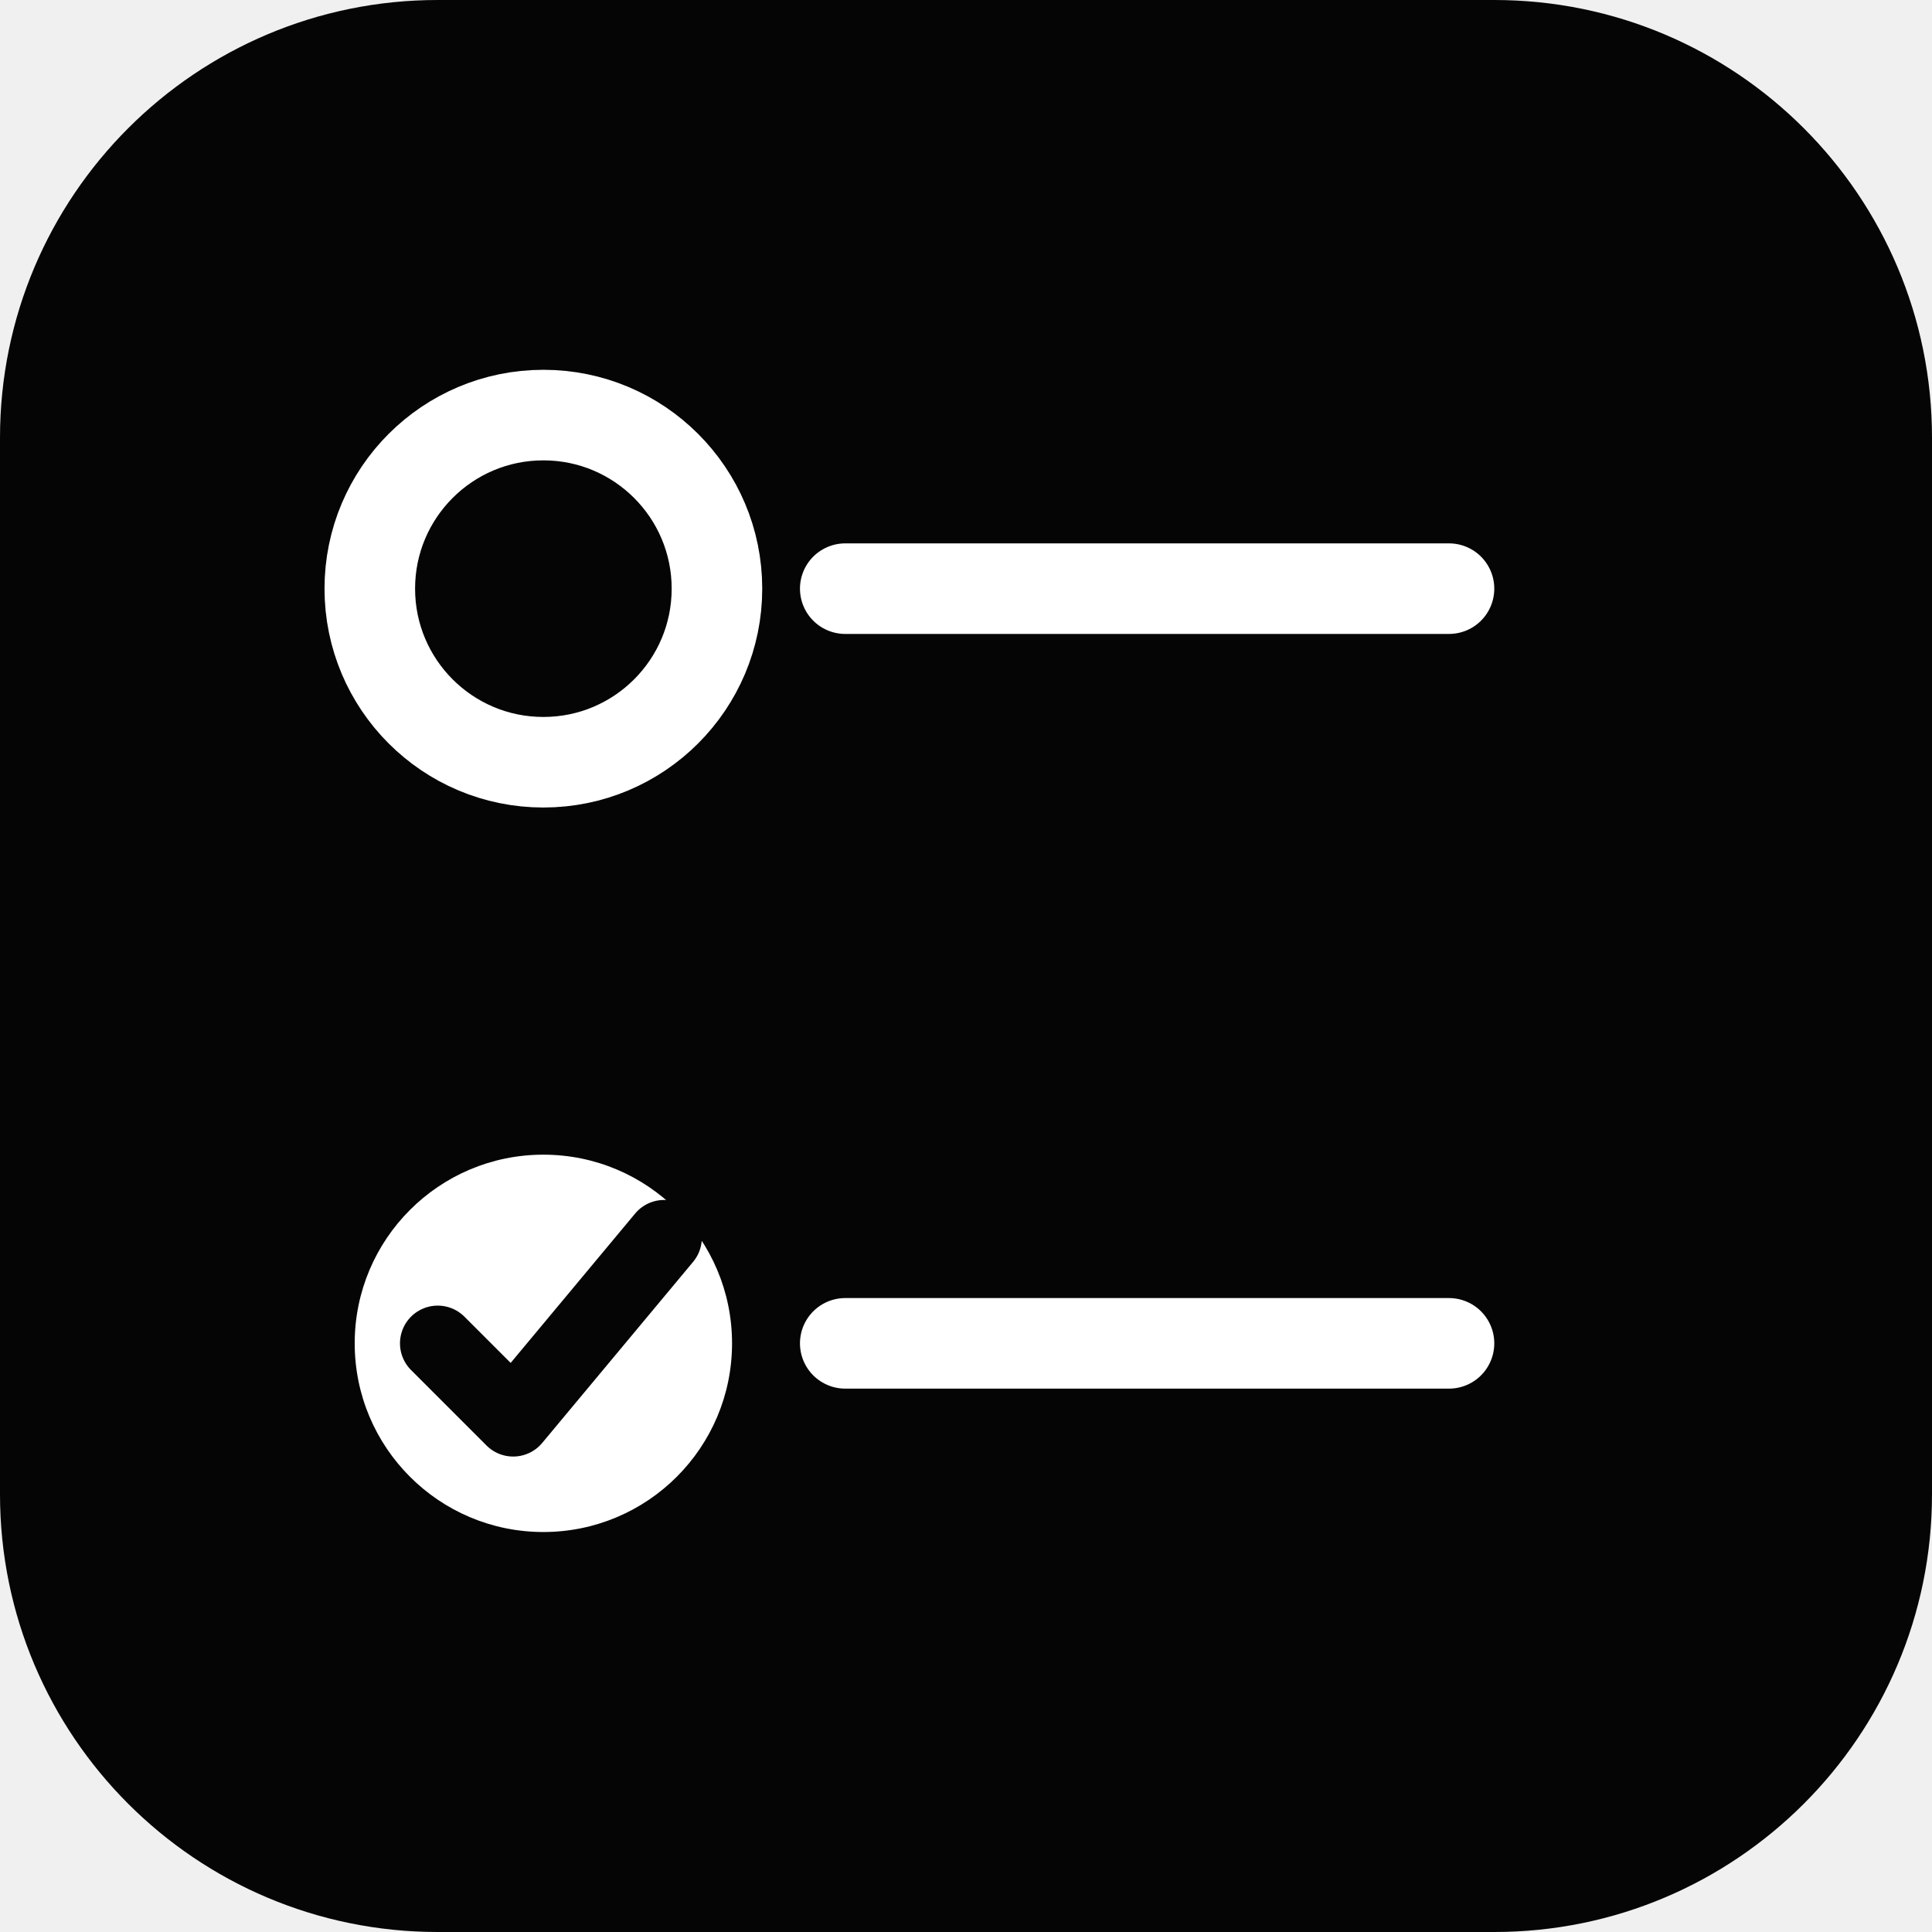
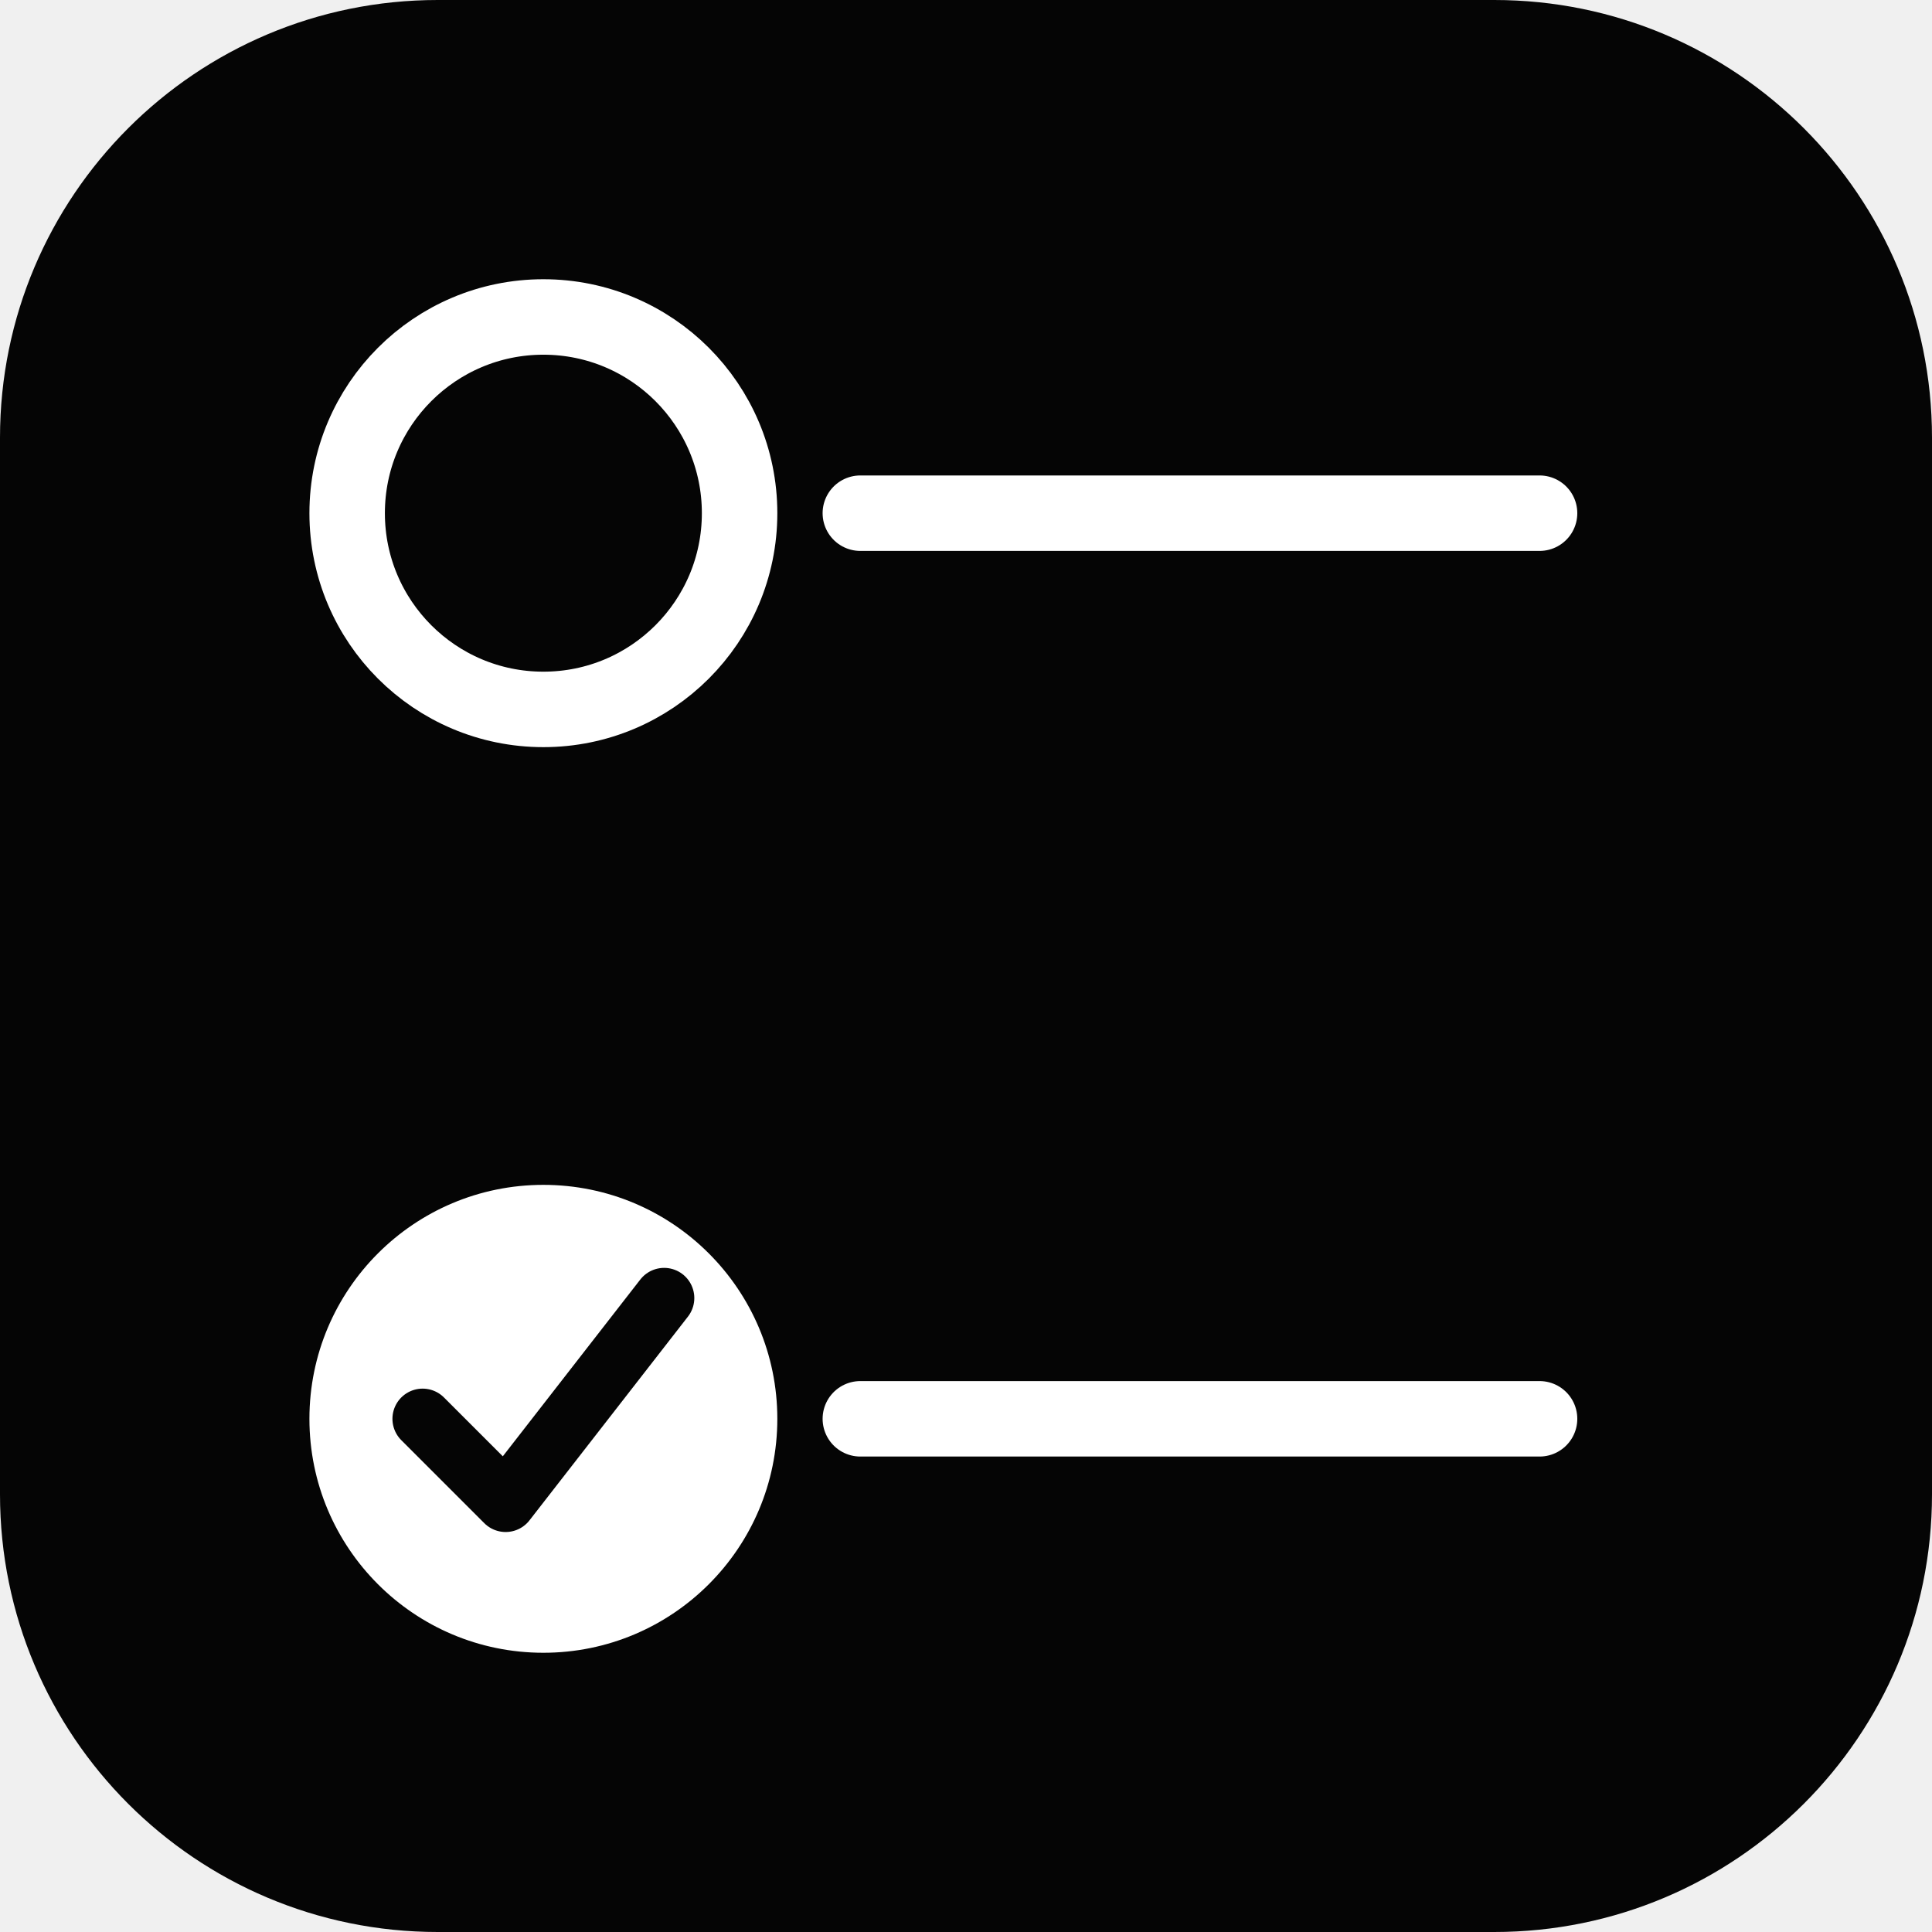
<svg xmlns="http://www.w3.org/2000/svg" viewBox="0 0 256 256">
  <rect width="256" height="256" rx="58" fill="#050505" />
-   <circle cx="72" cy="78" r="23" fill="none" stroke="#fff" stroke-width="12" />
-   <path d="M112 78h80" fill="none" stroke="#fff" stroke-width="12" stroke-linecap="round" />
-   <circle cx="72" cy="178" r="25" fill="#fff" />
-   <path d="m58 178 10 10 20-24" fill="none" stroke="#050505" stroke-width="10" stroke-linecap="round" stroke-linejoin="round" />
-   <path d="M112 178h80" fill="none" stroke="#fff" stroke-width="12" stroke-linecap="round" />
+   <circle cx="72" cy="68" r="26" fill="none" stroke="#fff" stroke-width="10" />
+   <path d="M114 68h90" fill="none" stroke="#fff" stroke-width="10" stroke-linecap="round" />
+   <circle cx="72" cy="188" r="31" fill="#fff" />
+   <path d="m56 188 11 11 21-27" fill="none" stroke="#050505" stroke-width="8" stroke-linecap="round" stroke-linejoin="round" />
+   <path d="M114 188h90" fill="none" stroke="#fff" stroke-width="10" stroke-linecap="round" />
</svg>
